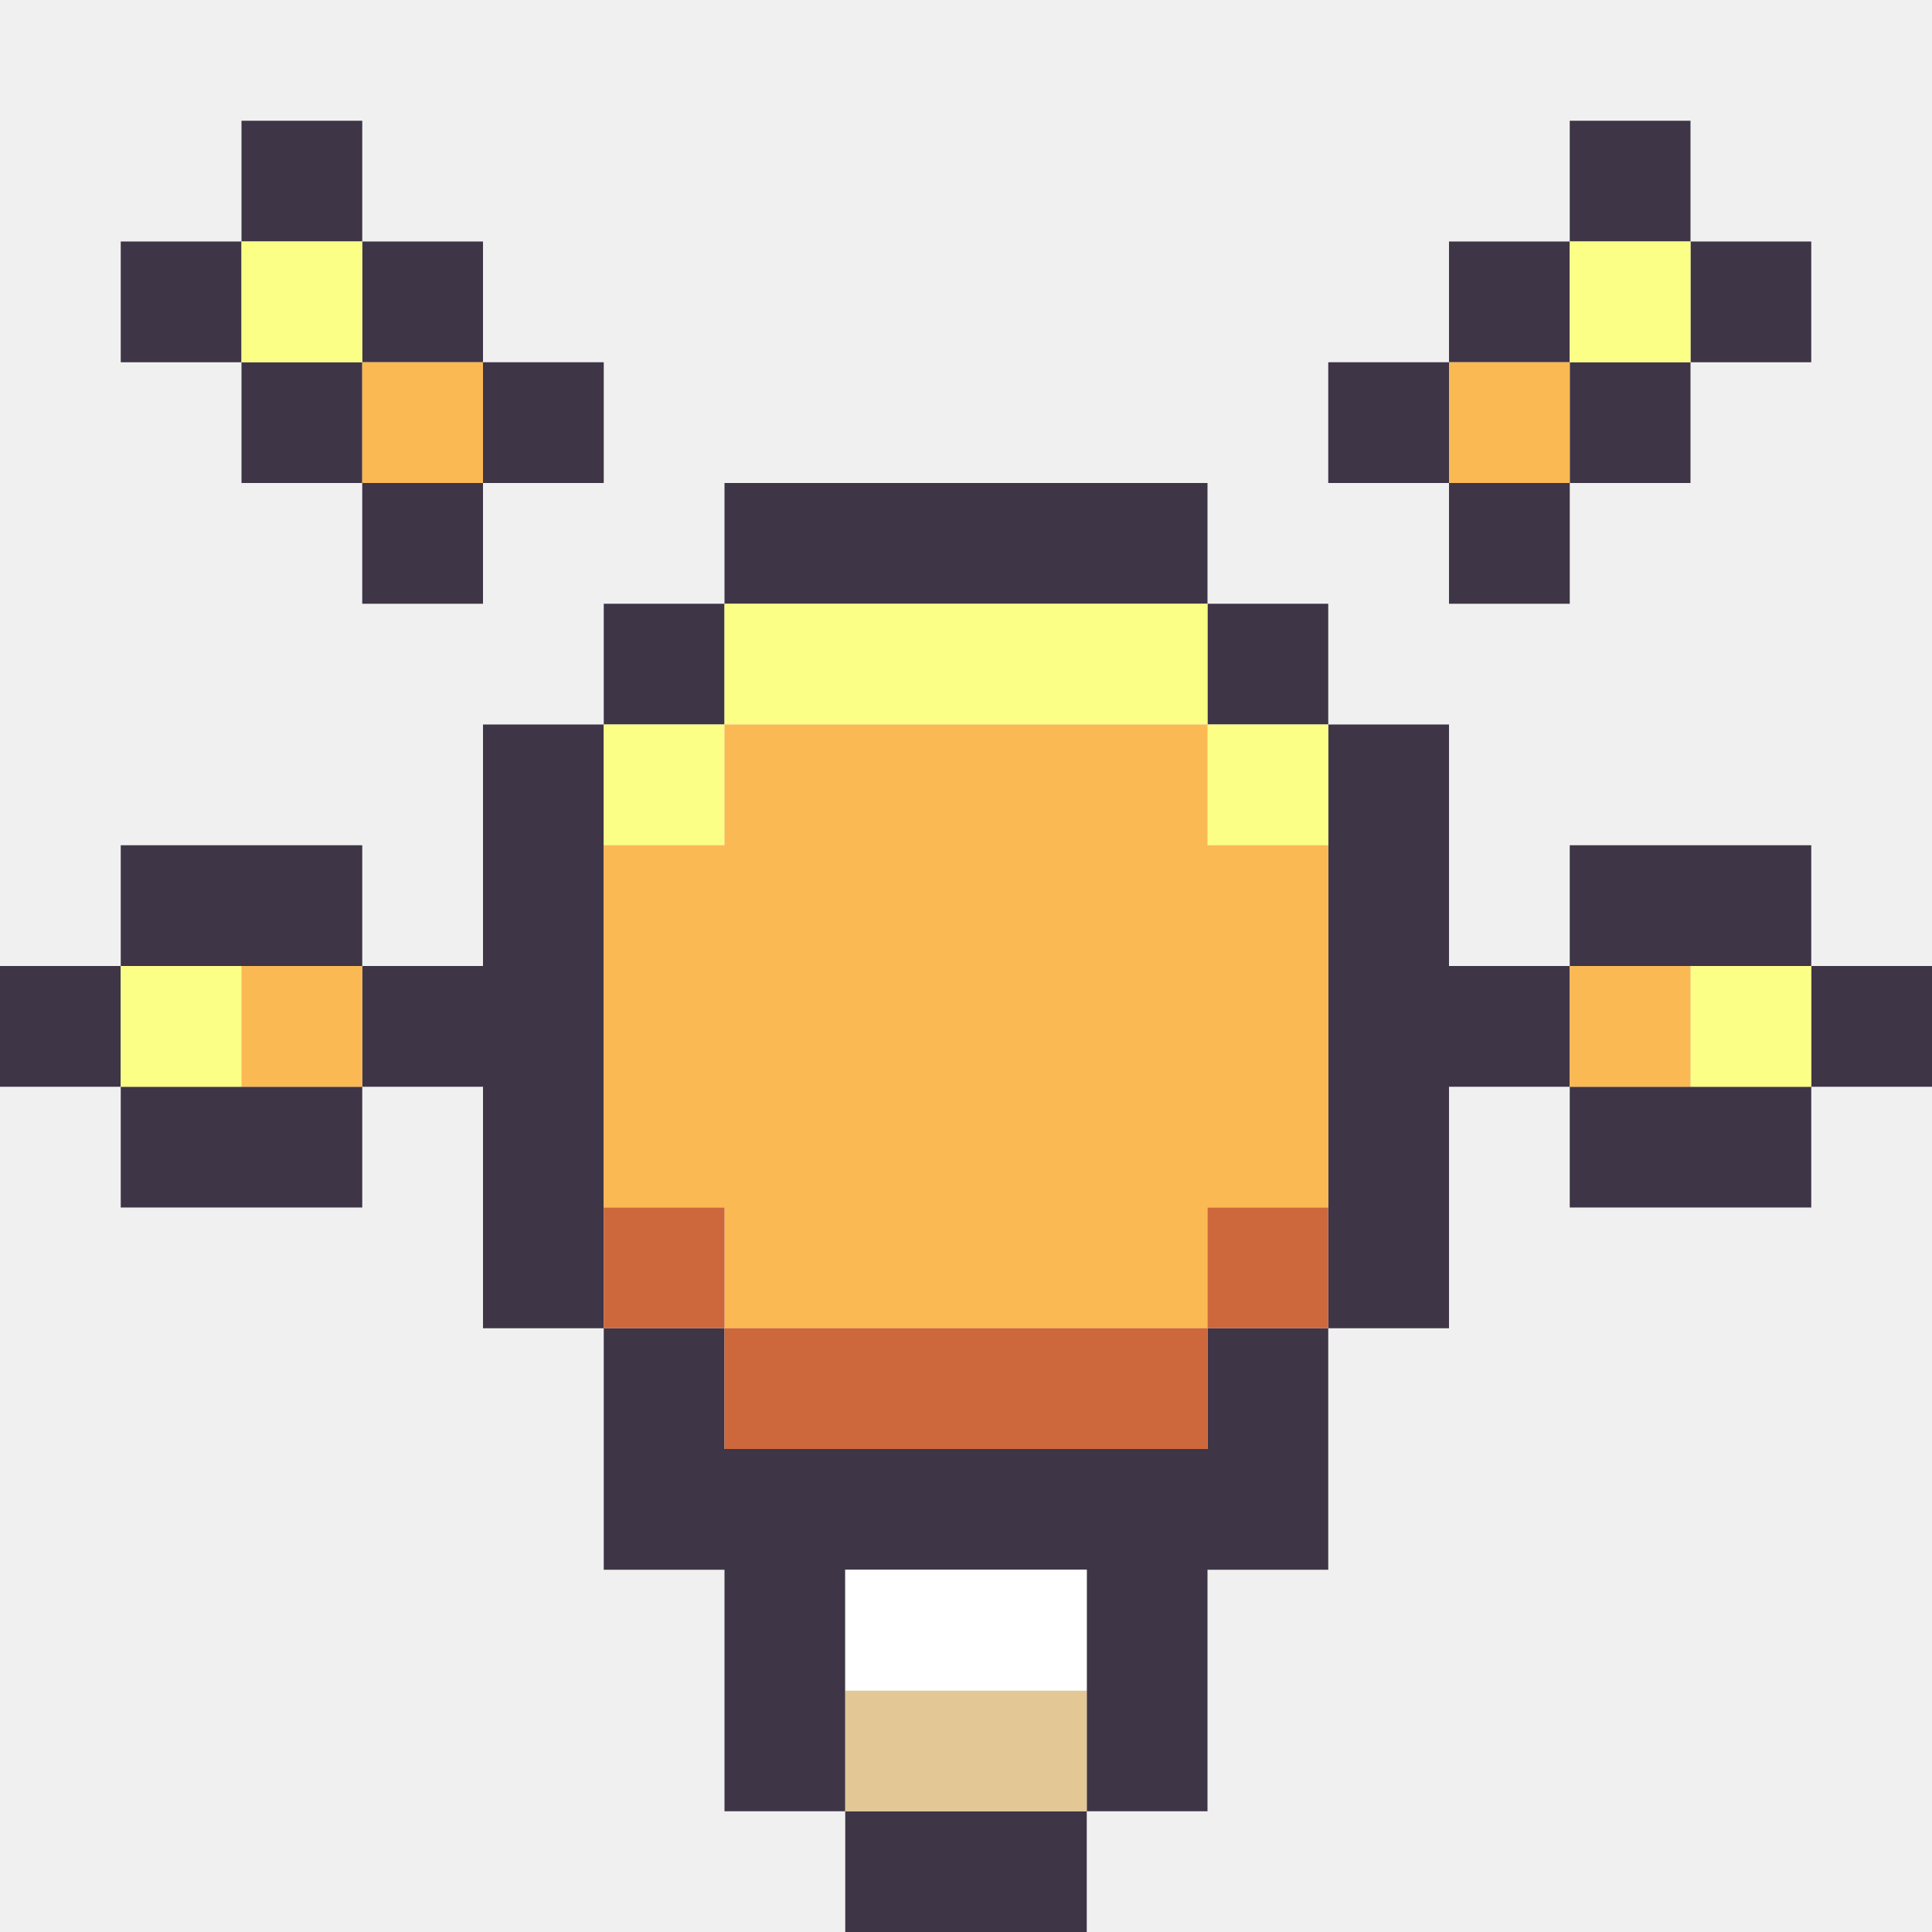
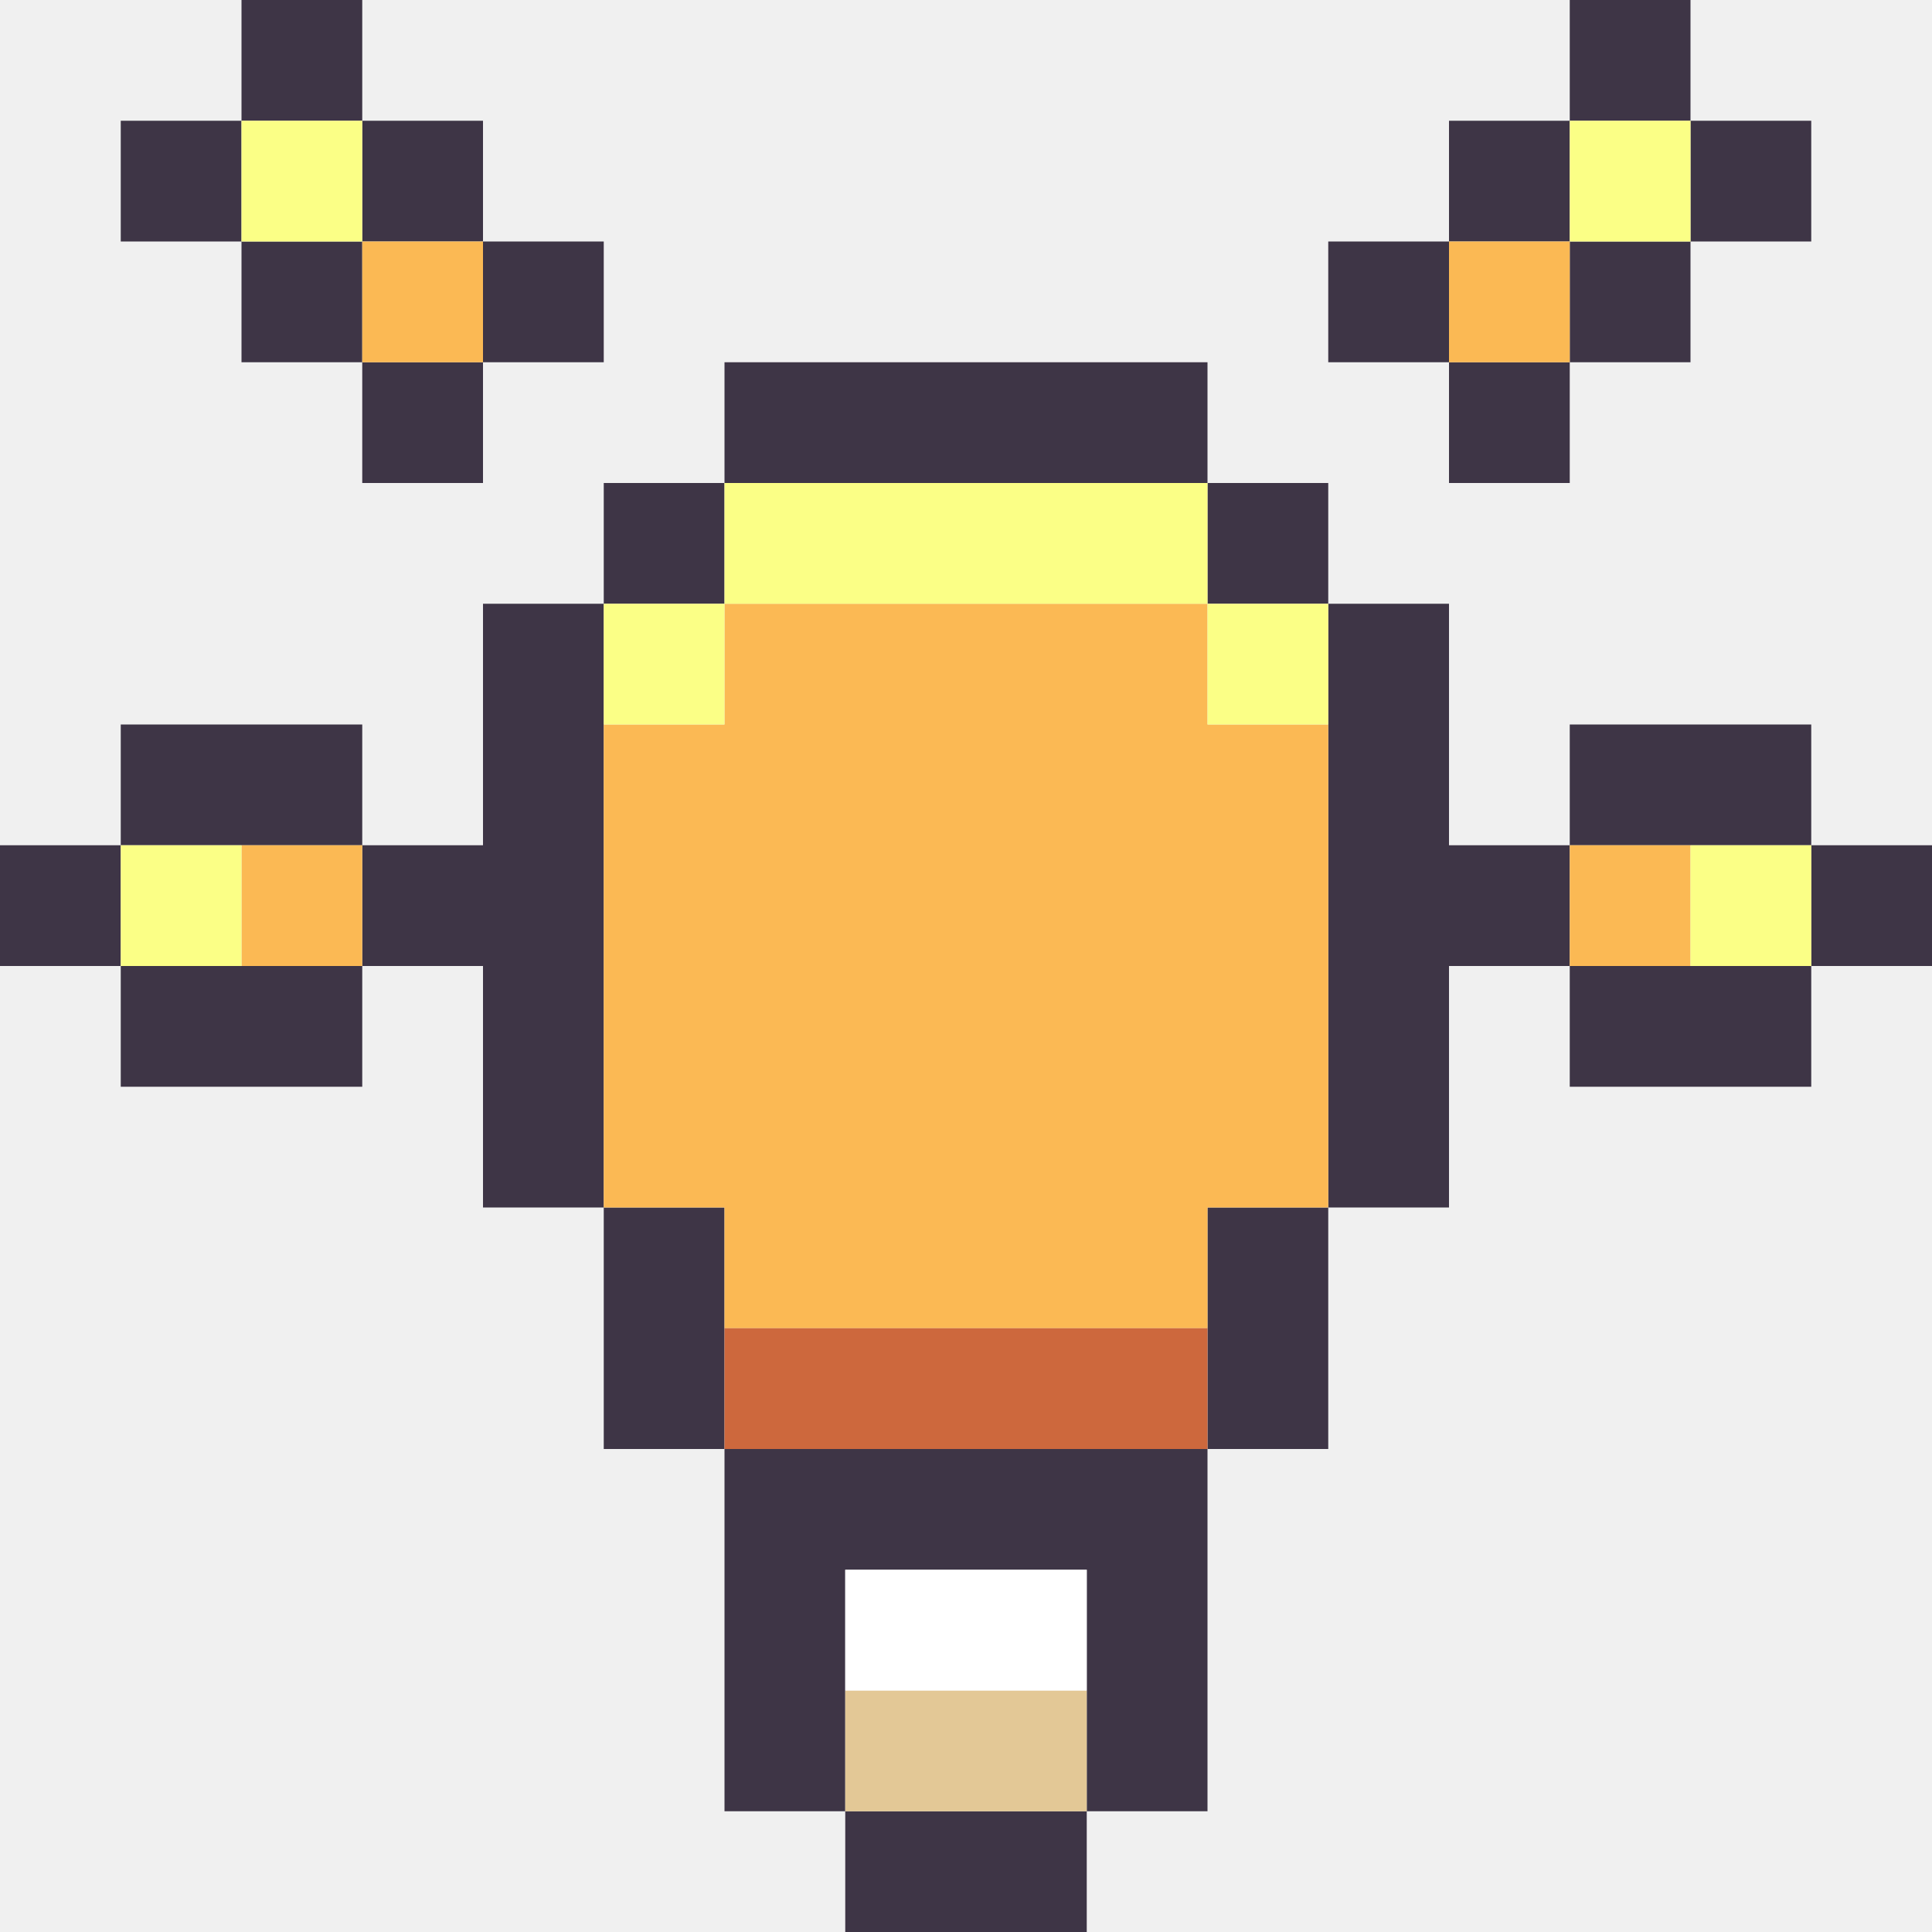
<svg xmlns="http://www.w3.org/2000/svg" width="16" height="16" viewBox="0 0 16 16" version="1.1" id="svg1" xml:space="preserve">
  <defs id="defs1" />
  <g id="layer1">
-     <path id="rect400" style="fill:#3e3546;stroke-width:0.022" d="M 2,1 V 2 H 3 V 1 Z M 3,2 V 3 H 4 V 2 Z M 4,3 V 4 H 5 V 3 Z M 4,4 H 3 V 5 H 4 Z M 3,4 V 3 H 2 V 4 Z M 2,3 V 2 H 1 V 3 Z M 13,1 v 1 h 1 V 1 Z m 1,1 v 1 h 1 V 2 Z m 0,1 h -1 v 1 h 1 z m -1,1 h -1 v 1 h 1 z M 12,4 V 3 h -1 v 1 z m 0,-1 h 1 V 2 H 12 Z M 6,4 v 1 h 1 1 1 1 V 4 H 9 8 7 Z m 4,1 v 1 h 1 V 5 Z m 1,1 v 1 1 1 1 1 h 1 V 10 9 h 1 V 8 H 12 V 7 6 Z m 2,2 h 1 1 V 7 h -1 -1 z m 2,0 v 1 h 1 V 8 Z m 0,1 h -1 -1 v 1 h 1 1 z m -4,2 h -1 v 1 H 9 8 7 6 V 11 H 5 v 1 1 h 1 v 1 1 h 1 v -1 -1 h 1 1 v 1 1 h 1 v -1 -1 h 1 V 12 Z M 9,15 H 8 7 v 1 H 8 9 Z M 5,11 V 10 9 8 7 6 H 4 V 7 8 H 3 v 1 h 1 v 1 1 z M 3,9 H 2 1 v 1 H 2 3 Z M 1,9 V 8 H 0 V 9 Z M 1,8 H 2 3 V 7 H 2 1 Z M 5,6 H 6 V 5 H 5 Z" />
+     <path id="rect400" style="fill:#3e3546;stroke-width:0.022" d="M 2,0 V 1 H 3 V 0 Z M 3,1 V 2 H 4 V 1 Z M 4,2 V 3 H 5 V 2 Z M 4,3 H 3 V 4 H 4 Z M 3,3 V 2 H 2 V 3 Z M 2,2 V 1 H 1 V 2 Z M 13,0 v 1 h 1 V 0 Z m 1,1 v 1 h 1 V 1 Z m 0,1 h -1 v 1 h 1 z m -1,1 h -1 v 1 h 1 z M 12,3 V 2 h -1 v 1 z m 0,-1 h 1 V 1 H 12 Z M 6,3 v 1 h 1 1 1 1 V 3 H 9 8 7 Z m 4,1 v 1 h 1 V 4 Z m 1,1 v 1 1 1 1 1 h 1 V 9 8 h 1 V 7 H 12 V 6 5 Z m 2,2 h 1 1 V 6 h -1 -1 z m 2,0 v 1 h 1 V 7 Z m 0,1 h -1 -1 v 1 h 1 1 z m -4,2 h -1 v 1 1 h 1 v -1 z m -1,2 H 9 8 7 6 v 1 1 1 h 1 v -1 -1 h 1 1 v 1 1 h 1 V 14 13 Z M 9,15 H 8 7 v 1 H 8 9 Z M 6,12 V 11 10 H 5 v 1 1 z M 5,10 V 9 8 7 6 5 H 4 V 6 7 H 3 v 1 h 1 v 1 1 z M 3,8 H 2 1 V 9 H 2 3 Z M 1,8 V 7 H 0 V 8 Z M 1,7 H 2 3 V 6 H 2 1 Z M 5,5 H 6 V 4 H 5 Z" />
    <path id="rect447" style="fill:#e3c896;stroke-width:0.022" d="m 7,14 v 1 H 8 9 V 14 H 8 Z" />
    <path id="rect449" style="fill:#ffffff;stroke-width:0.022" d="m 7,13 v 1 H 8 9 V 13 H 8 Z" />
-     <path id="rect479" style="fill:#fbff86;stroke-width:0.022" d="M 2,2 V 3 H 3 V 2 Z m 11,0 v 1 h 1 V 2 Z M 6,5 v 1 h 1 1 1 1 V 5 H 9 8 7 Z m 4,1 v 1 h 1 V 6 Z M 6,6 H 5 V 7 H 6 Z M 1,8 V 9 H 2 V 8 Z m 13,0 v 1 h 1 V 8 Z" />
-     <path id="rect505" style="fill:#fbb954;stroke-width:0.022" d="M 3,3 V 4 H 4 V 3 Z m 9,0 v 1 h 1 V 3 Z M 6,6 V 7 H 5 v 3 h 1 v 1 h 4 v -1 h 1 V 7 H 10 V 6 Z M 2,8 V 9 H 3 V 8 Z m 11,0 v 1 h 1 V 8 Z" />
-     <path id="rect508" style="fill:#cd683d;stroke-width:0.022" d="m 5,10 v 1 h 1 v -1 z m 1,1 v 1 h 1 1 1 1 V 11 H 9 8 7 Z m 4,0 h 1 v -1 h -1 z" />
+     <path id="rect454" style="fill:#fbb954;stroke-width:0.022" d="M 3,2 V 3 H 4 V 2 Z m 9,0 v 1 h 1 V 2 Z M 6,5 V 6 H 5 v 1 1 1 1 h 1 v 1 h 1 1 1 1 v -1 h 1 V 9 8 7 6 H 10 V 5 H 9 8 7 Z M 2,7 V 8 H 3 V 7 Z m 11,0 v 1 h 1 V 7 Z" />
+     <path id="rect479" style="fill:#fbff86;stroke-width:0.022" d="M 2,1 V 2 H 3 V 1 Z m 11,0 v 1 h 1 V 1 Z M 6,4 v 1 h 1 1 1 1 V 4 H 9 8 7 Z m 4,1 v 1 h 1 V 5 Z M 6,5 H 5 V 6 H 6 Z M 1,7 V 8 H 2 V 7 Z m 13,0 v 1 h 1 V 7 Z" />
+     <path id="rect569" style="fill:#cd683d;stroke-width:0.022" d="m 6,11 v 1 h 1 1 1 1 V 11 H 9 8 7 Z" />
  </g>
</svg>
